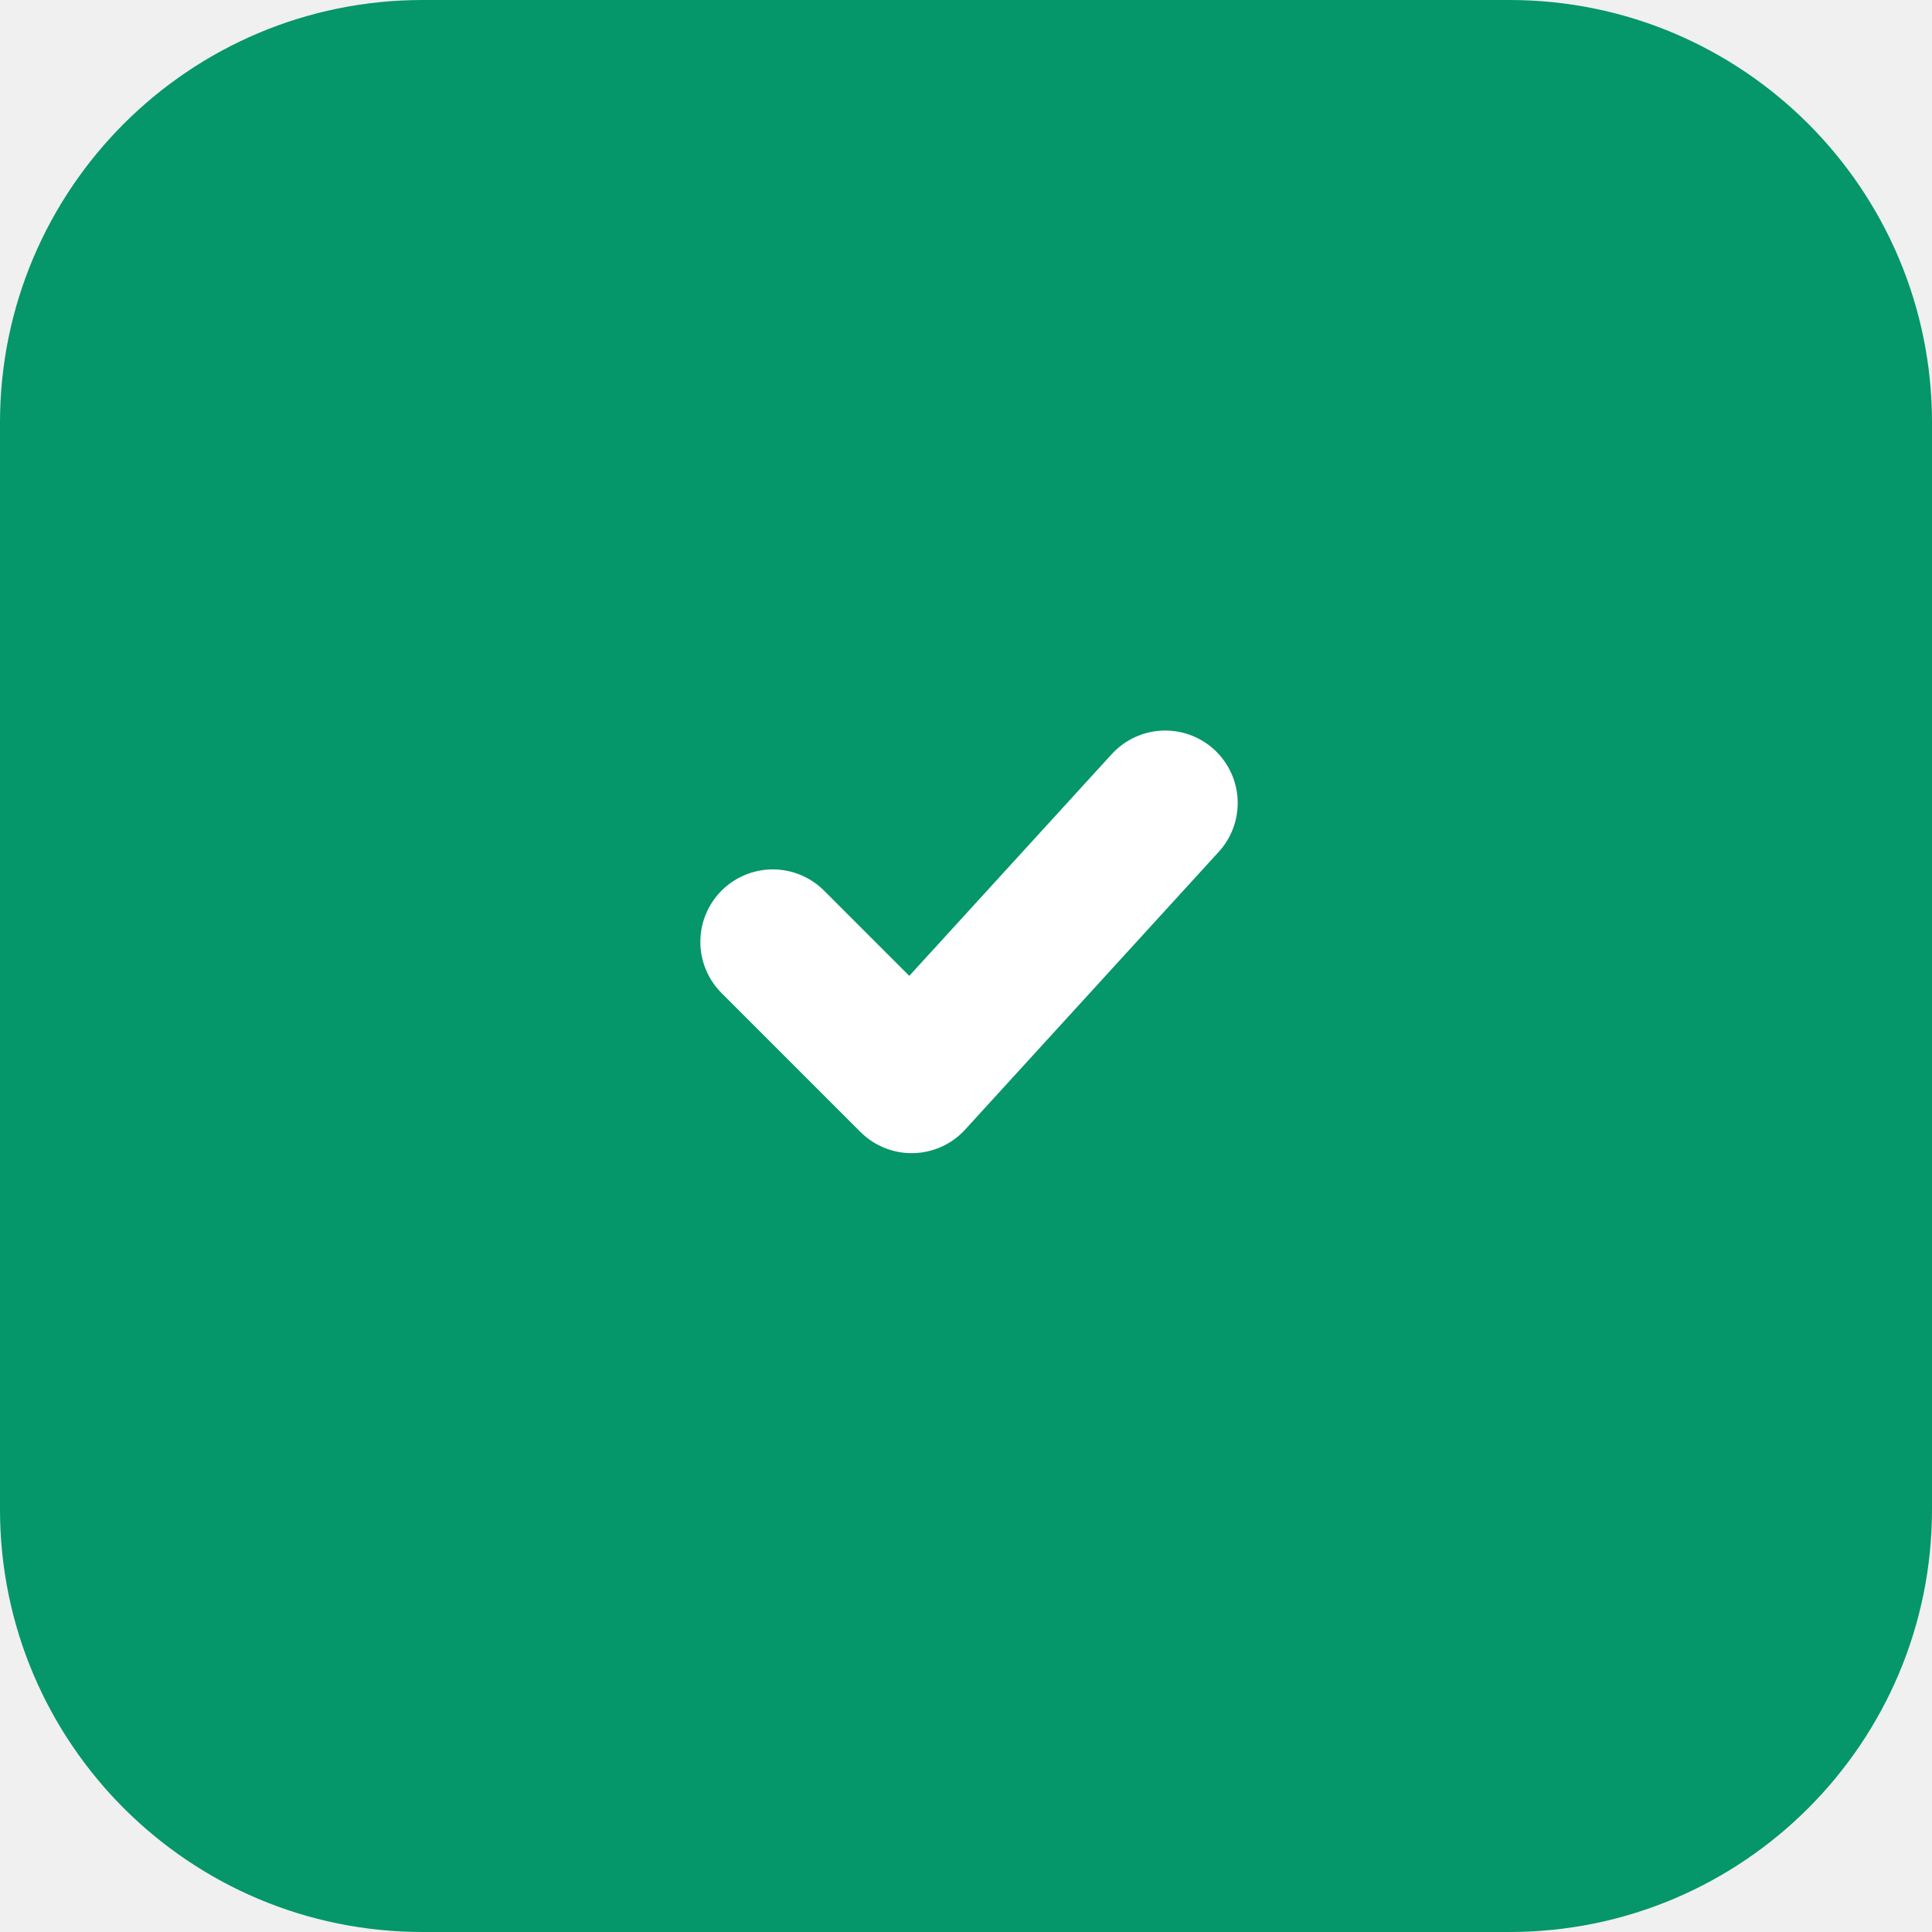
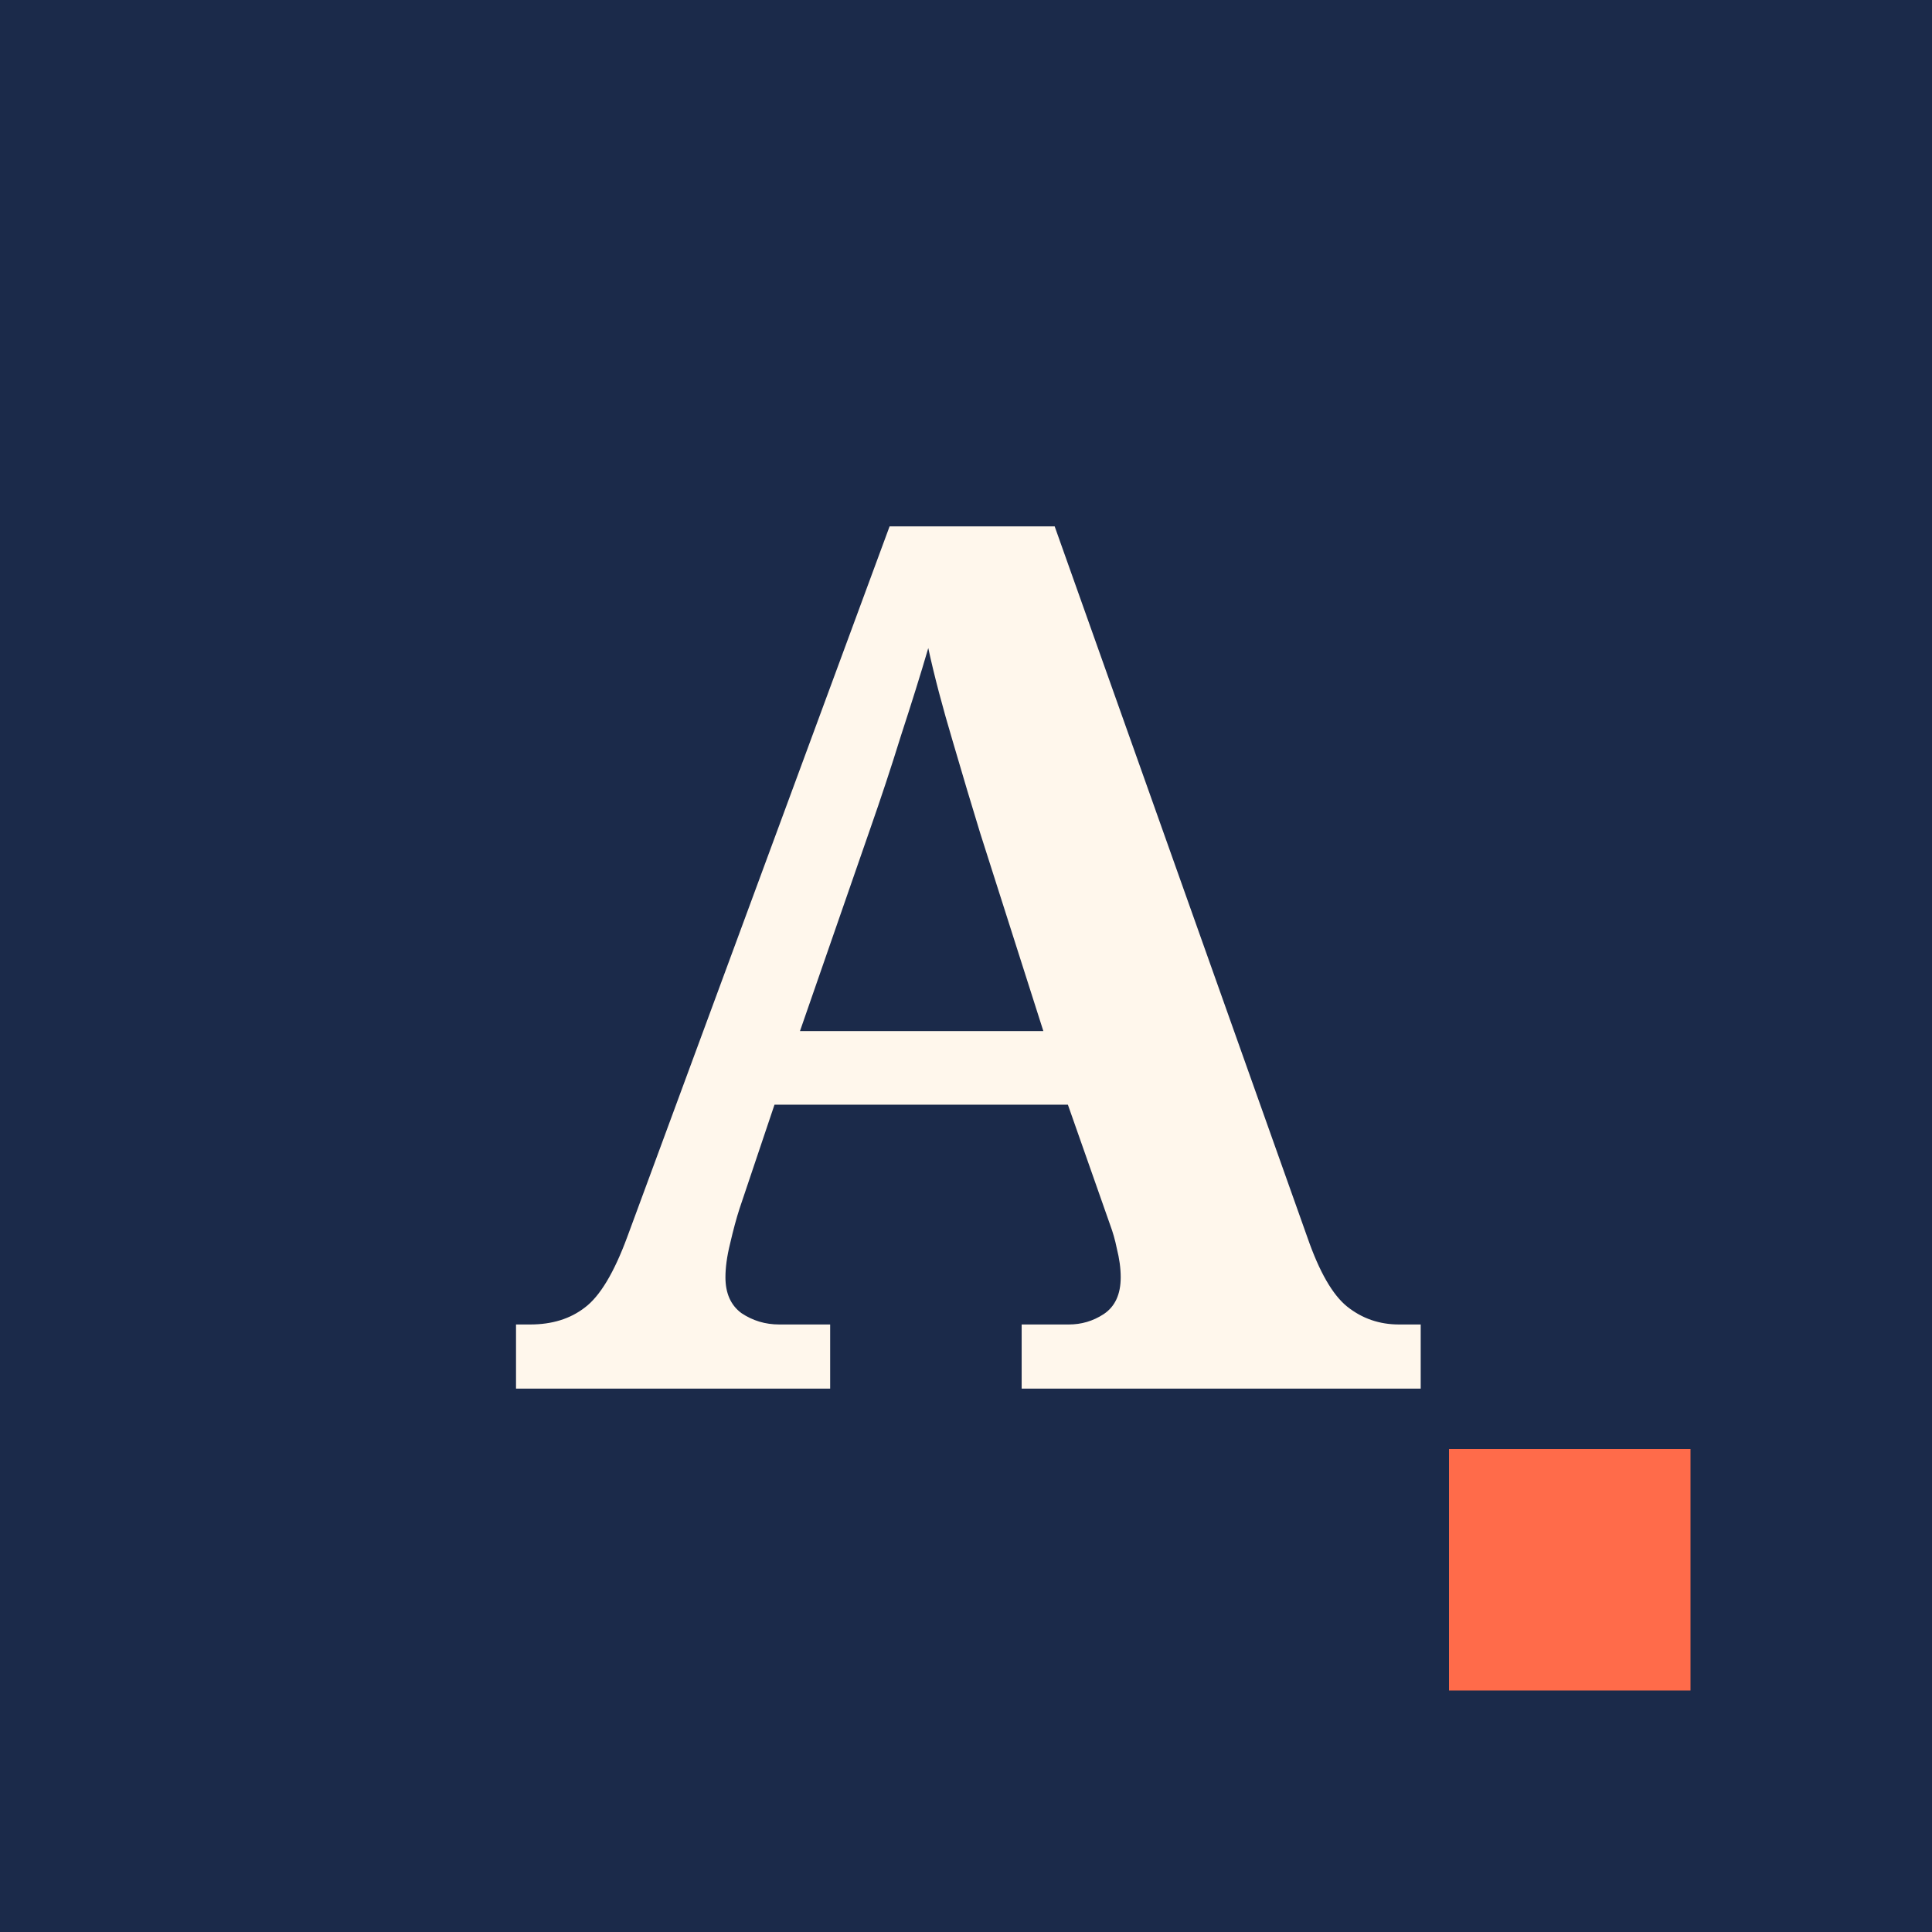
<svg xmlns="http://www.w3.org/2000/svg" viewBox="0 0 32 32">
-   <rect width="32" height="32" rx="7" fill="#059669" />
-   <path d="M12.8 15.6l2.3 2.3 4.2-4.6" fill="none" stroke="#fff" stroke-width="2.4" stroke-linecap="round" stroke-linejoin="round" />
+   <rect width="32" height="32" fill="#1B2A4A" />
+   <text x="16" y="23" text-anchor="middle" font-family="Fraunces, Georgia, serif" font-size="20" font-weight="700" fill="#FFF7EC">A</text>
+   <rect x="24" y="24" width="4" height="4" fill="#FF6B4A" />
</svg>
